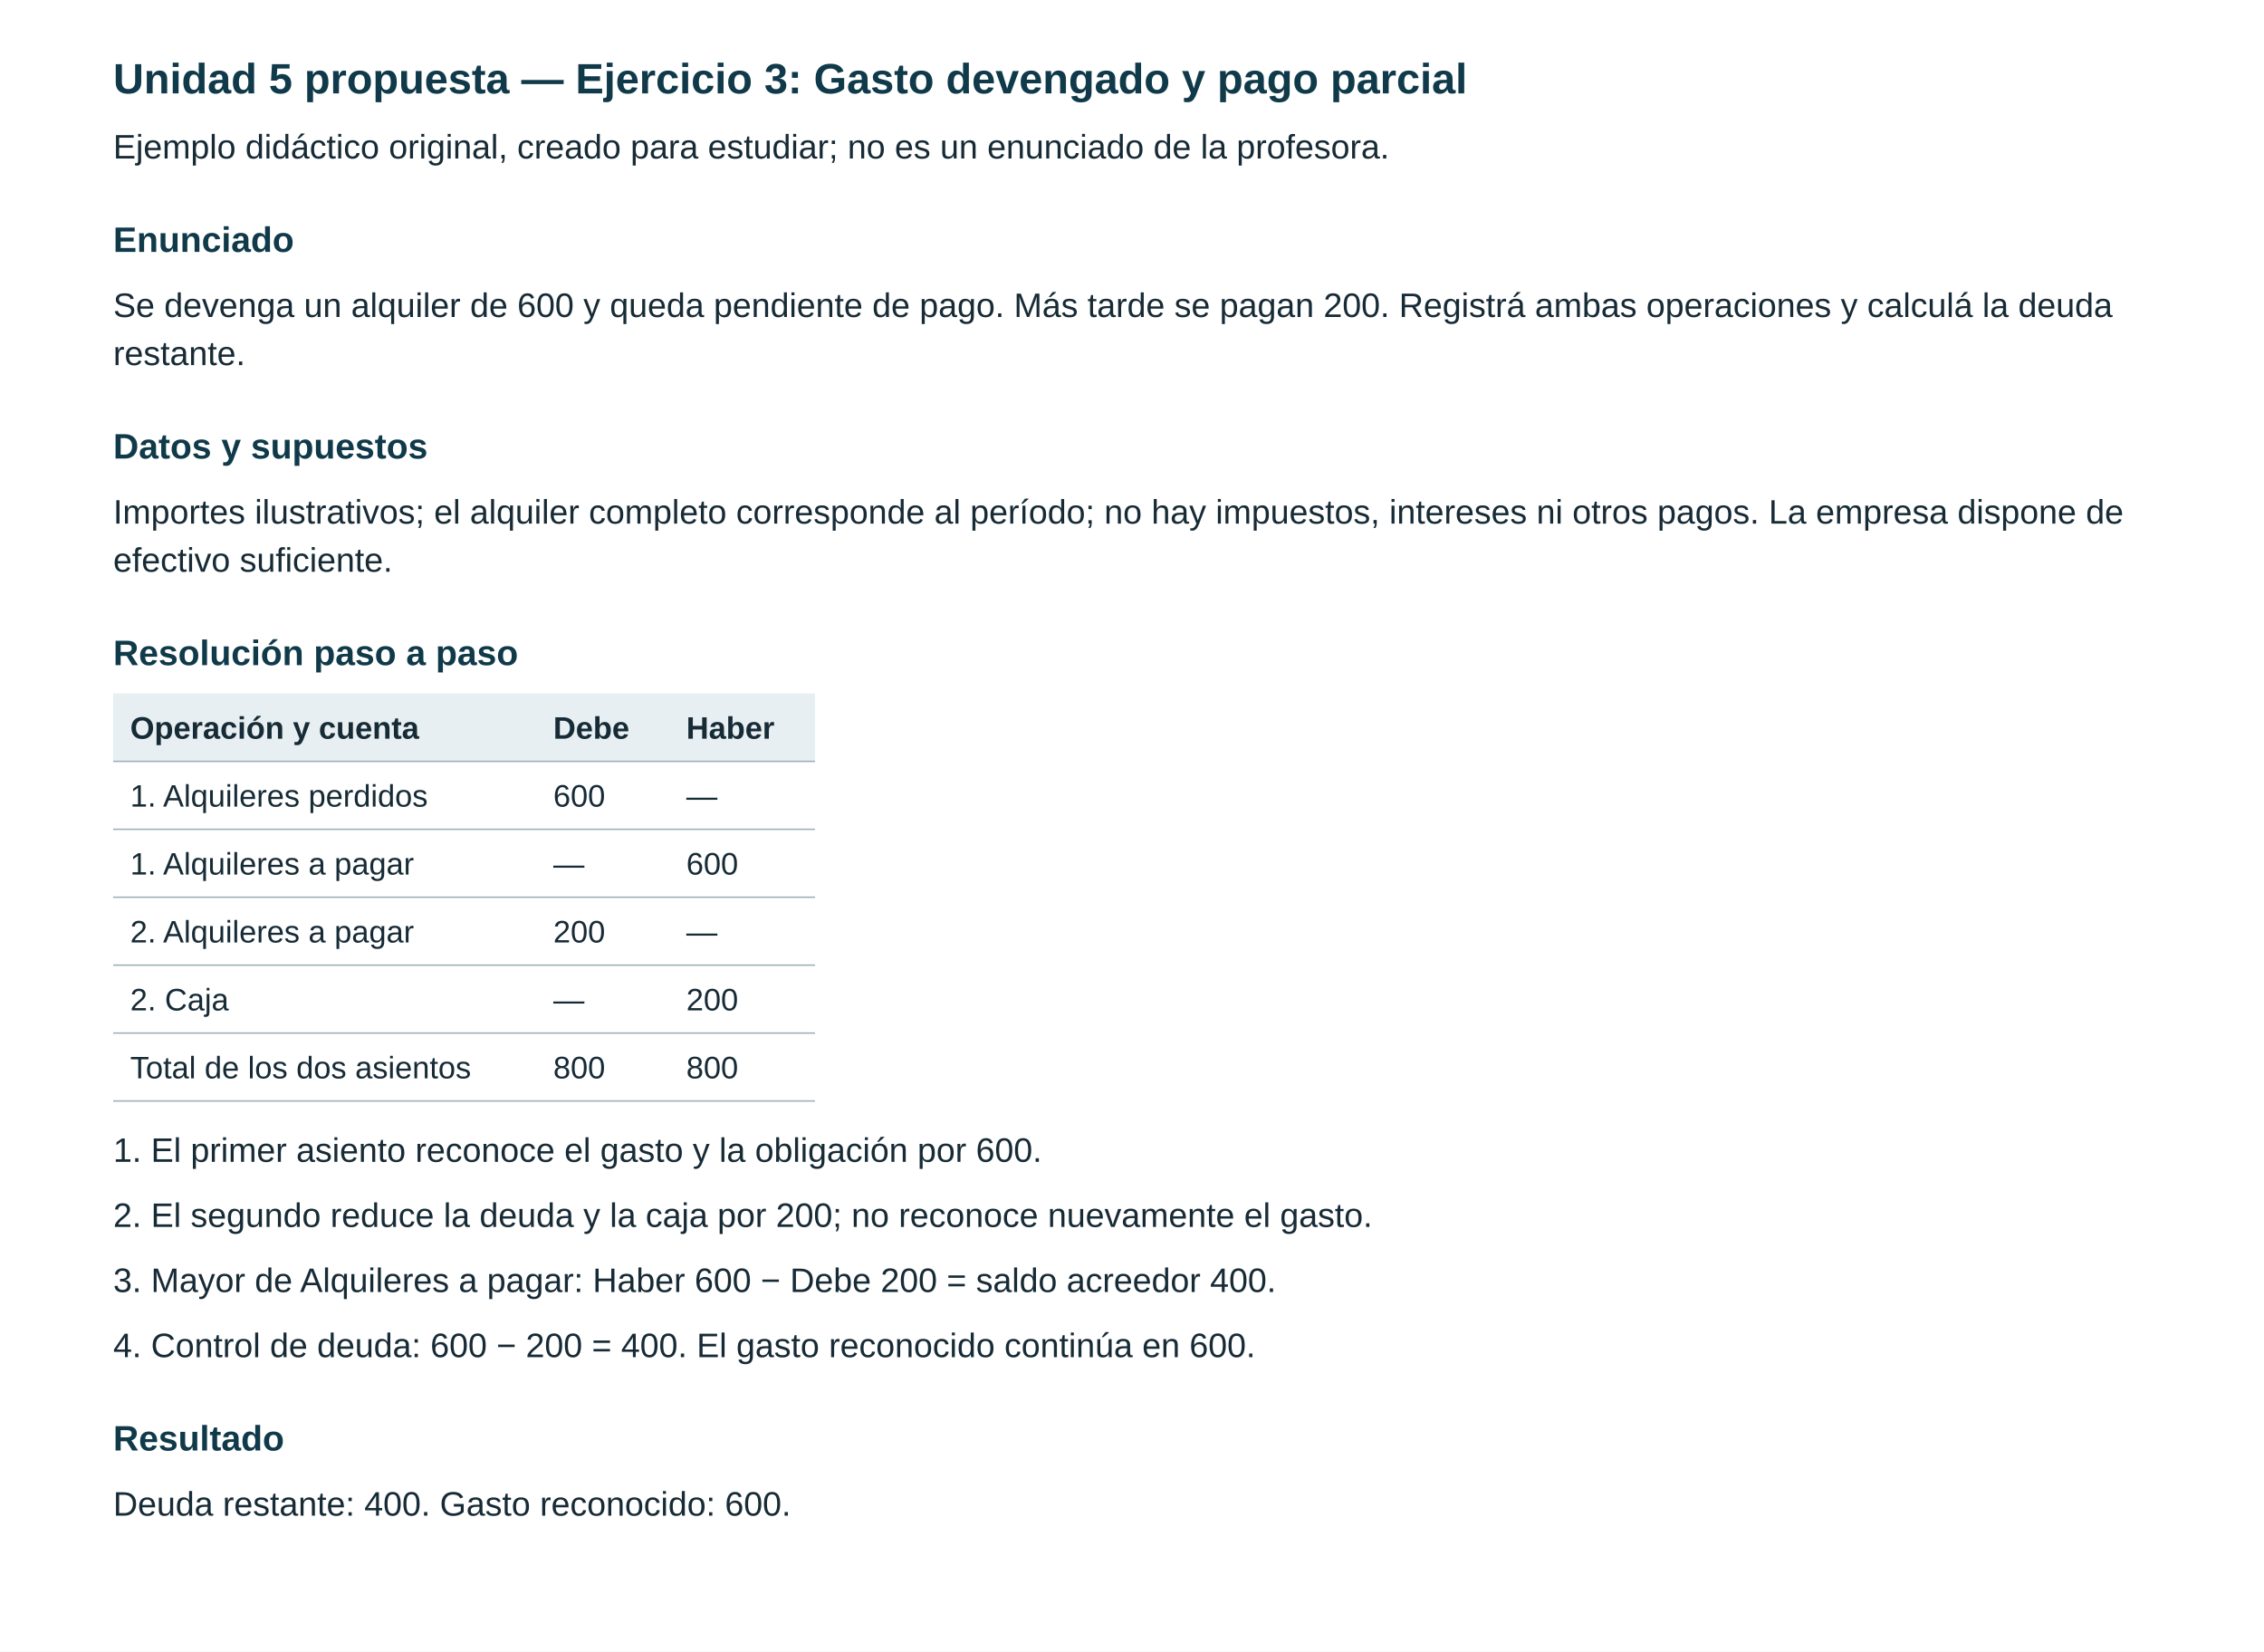
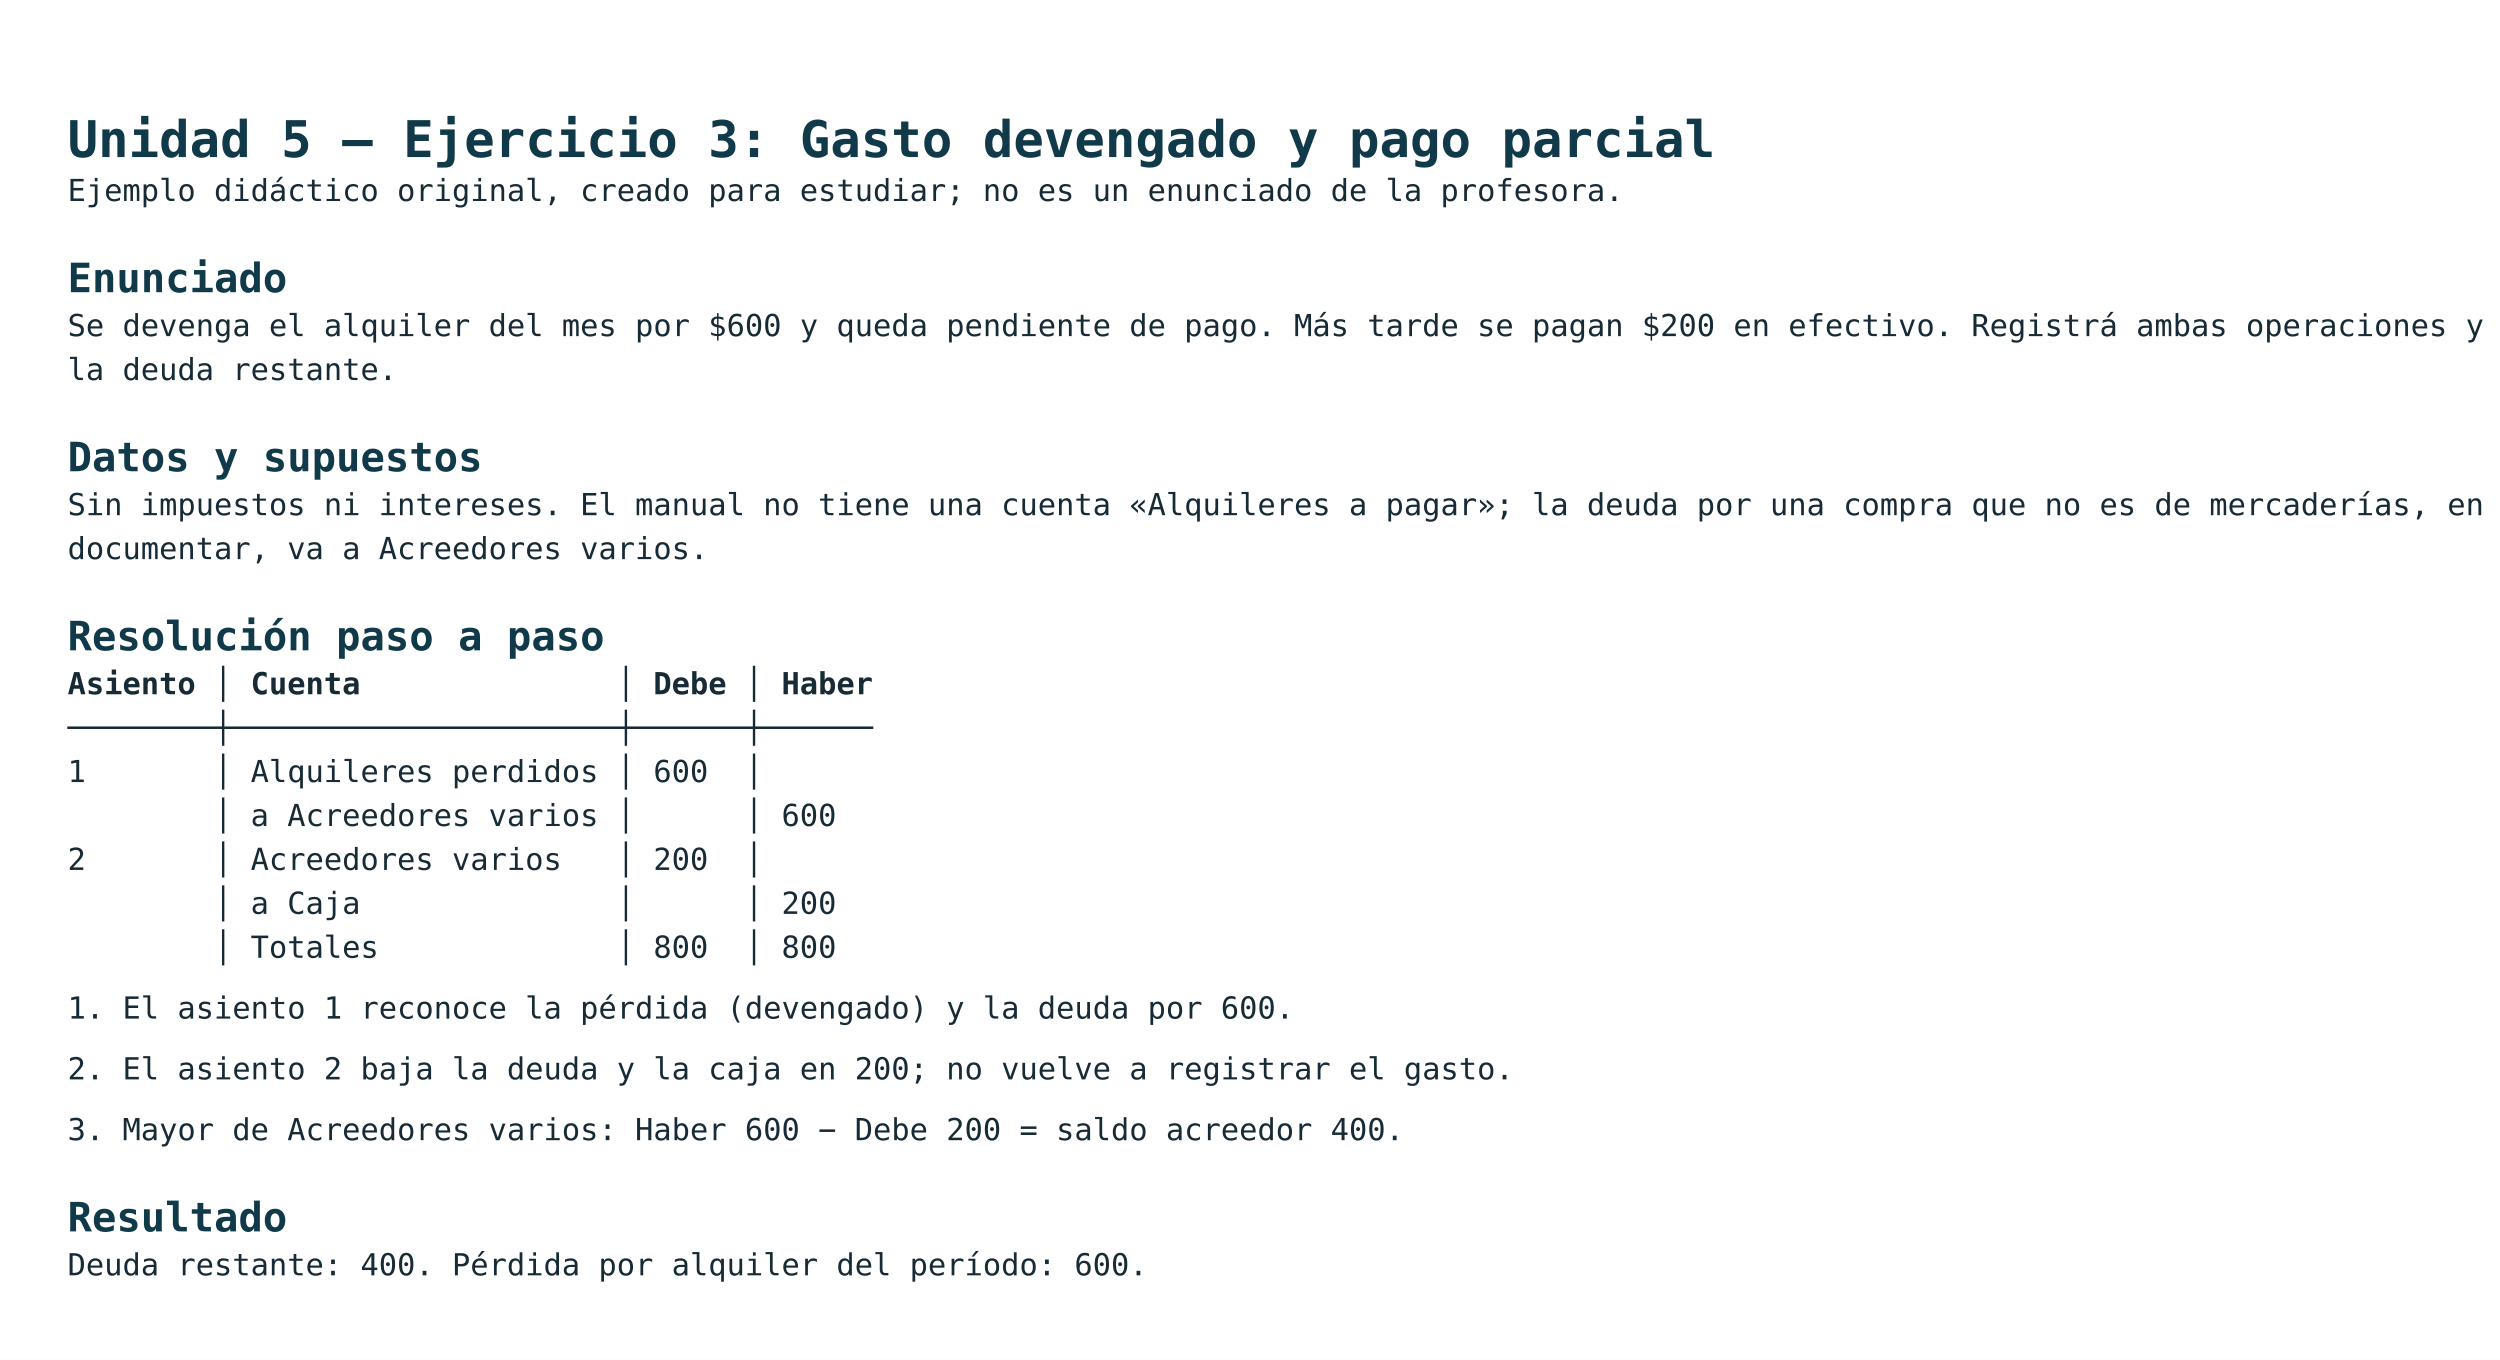
- <svg xmlns="http://www.w3.org/2000/svg" width="1600" height="1167" viewBox="0 0 1600 1167">
+ <svg xmlns="http://www.w3.org/2000/svg" width="1480" height="805" viewBox="0 0 1480 805">
  <rect width="100%" height="100%" fill="white" />
-   <g font-family="Arial, sans-serif">
-     <text x="80" y="66" font-size="30" font-weight="bold" fill="#103a4a">Unidad 5 propuesta — Ejercicio 3: Gasto devengado y pago parcial</text>
-     <text x="80" y="112" font-size="24" font-weight="normal" fill="#172b36">Ejemplo didáctico original, creado para estudiar; no es un enunciado de la profesora.</text>
-     <text x="80" y="178" font-size="25" font-weight="bold" fill="#103a4a">Enunciado</text>
-     <text x="80" y="224" font-size="24" font-weight="normal" fill="#172b36">Se devenga un alquiler de 600 y queda pendiente de pago. Más tarde se pagan 200. Registrá ambas operaciones y calculá la deuda</text>
-     <text x="80" y="258" font-size="24" font-weight="normal" fill="#172b36">restante.</text>
-     <text x="80" y="324" font-size="25" font-weight="bold" fill="#103a4a">Datos y supuestos</text>
-     <text x="80" y="370" font-size="24" font-weight="normal" fill="#172b36">Importes ilustrativos; el alquiler completo corresponde al período; no hay impuestos, intereses ni otros pagos. La empresa dispone de</text>
-     <text x="80" y="404" font-size="24" font-weight="normal" fill="#172b36">efectivo suficiente.</text>
-     <text x="80" y="470" font-size="25" font-weight="bold" fill="#103a4a">Resolución paso a paso</text>
-     <rect x="80" y="490" width="495.95" height="48" fill="#e7eff2" />
-     <line x1="80" y1="538" x2="575.95" y2="538" stroke="#9aaeb5" stroke-width="1" />
-     <text x="92" y="522" font-size="22" font-weight="bold" fill="#172b36">Operación y cuenta</text>
-     <text x="391" y="522" font-size="22" font-weight="bold" fill="#172b36">Debe</text>
-     <text x="485" y="522" font-size="22" font-weight="bold" fill="#172b36">Haber</text>
-     <line x1="80" y1="586" x2="575.95" y2="586" stroke="#9aaeb5" stroke-width="1" />
-     <text x="92" y="570" font-size="22" font-weight="normal" fill="#172b36">1. Alquileres perdidos</text>
-     <text x="391" y="570" font-size="22" font-weight="normal" fill="#172b36">600</text>
-     <text x="485" y="570" font-size="22" font-weight="normal" fill="#172b36">—</text>
-     <line x1="80" y1="634" x2="575.95" y2="634" stroke="#9aaeb5" stroke-width="1" />
-     <text x="92" y="618" font-size="22" font-weight="normal" fill="#172b36">1. Alquileres a pagar</text>
-     <text x="391" y="618" font-size="22" font-weight="normal" fill="#172b36">—</text>
-     <text x="485" y="618" font-size="22" font-weight="normal" fill="#172b36">600</text>
-     <line x1="80" y1="682" x2="575.95" y2="682" stroke="#9aaeb5" stroke-width="1" />
-     <text x="92" y="666" font-size="22" font-weight="normal" fill="#172b36">2. Alquileres a pagar</text>
-     <text x="391" y="666" font-size="22" font-weight="normal" fill="#172b36">200</text>
-     <text x="485" y="666" font-size="22" font-weight="normal" fill="#172b36">—</text>
-     <line x1="80" y1="730" x2="575.95" y2="730" stroke="#9aaeb5" stroke-width="1" />
-     <text x="92" y="714" font-size="22" font-weight="normal" fill="#172b36">2. Caja</text>
-     <text x="391" y="714" font-size="22" font-weight="normal" fill="#172b36">—</text>
-     <text x="485" y="714" font-size="22" font-weight="normal" fill="#172b36">200</text>
-     <line x1="80" y1="778" x2="575.95" y2="778" stroke="#9aaeb5" stroke-width="1" />
-     <text x="92" y="762" font-size="22" font-weight="normal" fill="#172b36">Total de los dos asientos</text>
-     <text x="391" y="762" font-size="22" font-weight="normal" fill="#172b36">800</text>
-     <text x="485" y="762" font-size="22" font-weight="normal" fill="#172b36">800</text>
-     <text x="80" y="821" font-size="24" font-weight="normal" fill="#172b36">1. El primer asiento reconoce el gasto y la obligación por 600.</text>
-     <text x="80" y="867" font-size="24" font-weight="normal" fill="#172b36">2. El segundo reduce la deuda y la caja por 200; no reconoce nuevamente el gasto.</text>
-     <text x="80" y="913" font-size="24" font-weight="normal" fill="#172b36">3. Mayor de Alquileres a pagar: Haber 600 − Debe 200 = saldo acreedor 400.</text>
-     <text x="80" y="959" font-size="24" font-weight="normal" fill="#172b36">4. Control de deuda: 600 − 200 = 400. El gasto reconocido continúa en 600.</text>
-     <text x="80" y="1025" font-size="25" font-weight="bold" fill="#103a4a">Resultado</text>
-     <text x="80" y="1071" font-size="24" font-weight="normal" fill="#172b36">Deuda restante: 400. Gasto reconocido: 600.</text>
+   <g font-family="Consolas, DejaVu Sans Mono, monospace" xml:space="preserve">
+     <text x="40" y="93" font-size="30" font-weight="bold" fill="#103a4a">Unidad 5 — Ejercicio 3: Gasto devengado y pago parcial</text>
+     <text x="40" y="119" font-size="18" fill="#172b36">Ejemplo didáctico original, creado para estudiar; no es un enunciado de la profesora.</text>
+     <text x="40" y="173" font-size="24" font-weight="bold" fill="#103a4a">Enunciado</text>
+     <text x="40" y="199" font-size="18" fill="#172b36">Se devenga el alquiler del mes por $600 y queda pendiente de pago. Más tarde se pagan $200 en efectivo. Registrá ambas operaciones y calculá</text>
+     <text x="40" y="225" font-size="18" fill="#172b36">la deuda restante.</text>
+     <text x="40" y="279" font-size="24" font-weight="bold" fill="#103a4a">Datos y supuestos</text>
+     <text x="40" y="305" font-size="18" fill="#172b36">Sin impuestos ni intereses. El manual no tiene una cuenta «Alquileres a pagar»; la deuda por una compra que no es de mercaderías, en c/c sin</text>
+     <text x="40" y="331" font-size="18" fill="#172b36">documentar, va a Acreedores varios.</text>
+     <text x="40" y="385" font-size="24" font-weight="bold" fill="#103a4a">Resolución paso a paso</text>
+     <text x="40" y="411" font-size="18" font-weight="bold" fill="#172b36">Asiento │ Cuenta              │ Debe │ Haber</text>
+     <text x="40" y="437" font-size="18" fill="#172b36">────────┼─────────────────────┼──────┼──────</text>
+     <text x="40" y="463" font-size="18" fill="#172b36">1       │ Alquileres perdidos │ 600  │      </text>
+     <text x="40" y="489" font-size="18" fill="#172b36">        │ a Acreedores varios │      │ 600  </text>
+     <text x="40" y="515" font-size="18" fill="#172b36">2       │ Acreedores varios   │ 200  │      </text>
+     <text x="40" y="541" font-size="18" fill="#172b36">        │ a Caja              │      │ 200  </text>
+     <text x="40" y="567" font-size="18" fill="#172b36">        │ Totales             │ 800  │ 800  </text>
+     <text x="40" y="603" font-size="18" fill="#172b36">1. El asiento 1 reconoce la pérdida (devengado) y la deuda por 600.</text>
+     <text x="40" y="639" font-size="18" fill="#172b36">2. El asiento 2 baja la deuda y la caja en 200; no vuelve a registrar el gasto.</text>
+     <text x="40" y="675" font-size="18" fill="#172b36">3. Mayor de Acreedores varios: Haber 600 − Debe 200 = saldo acreedor 400.</text>
+     <text x="40" y="729" font-size="24" font-weight="bold" fill="#103a4a">Resultado</text>
+     <text x="40" y="755" font-size="18" fill="#172b36">Deuda restante: 400. Pérdida por alquiler del período: 600.</text>
  </g>
</svg>
